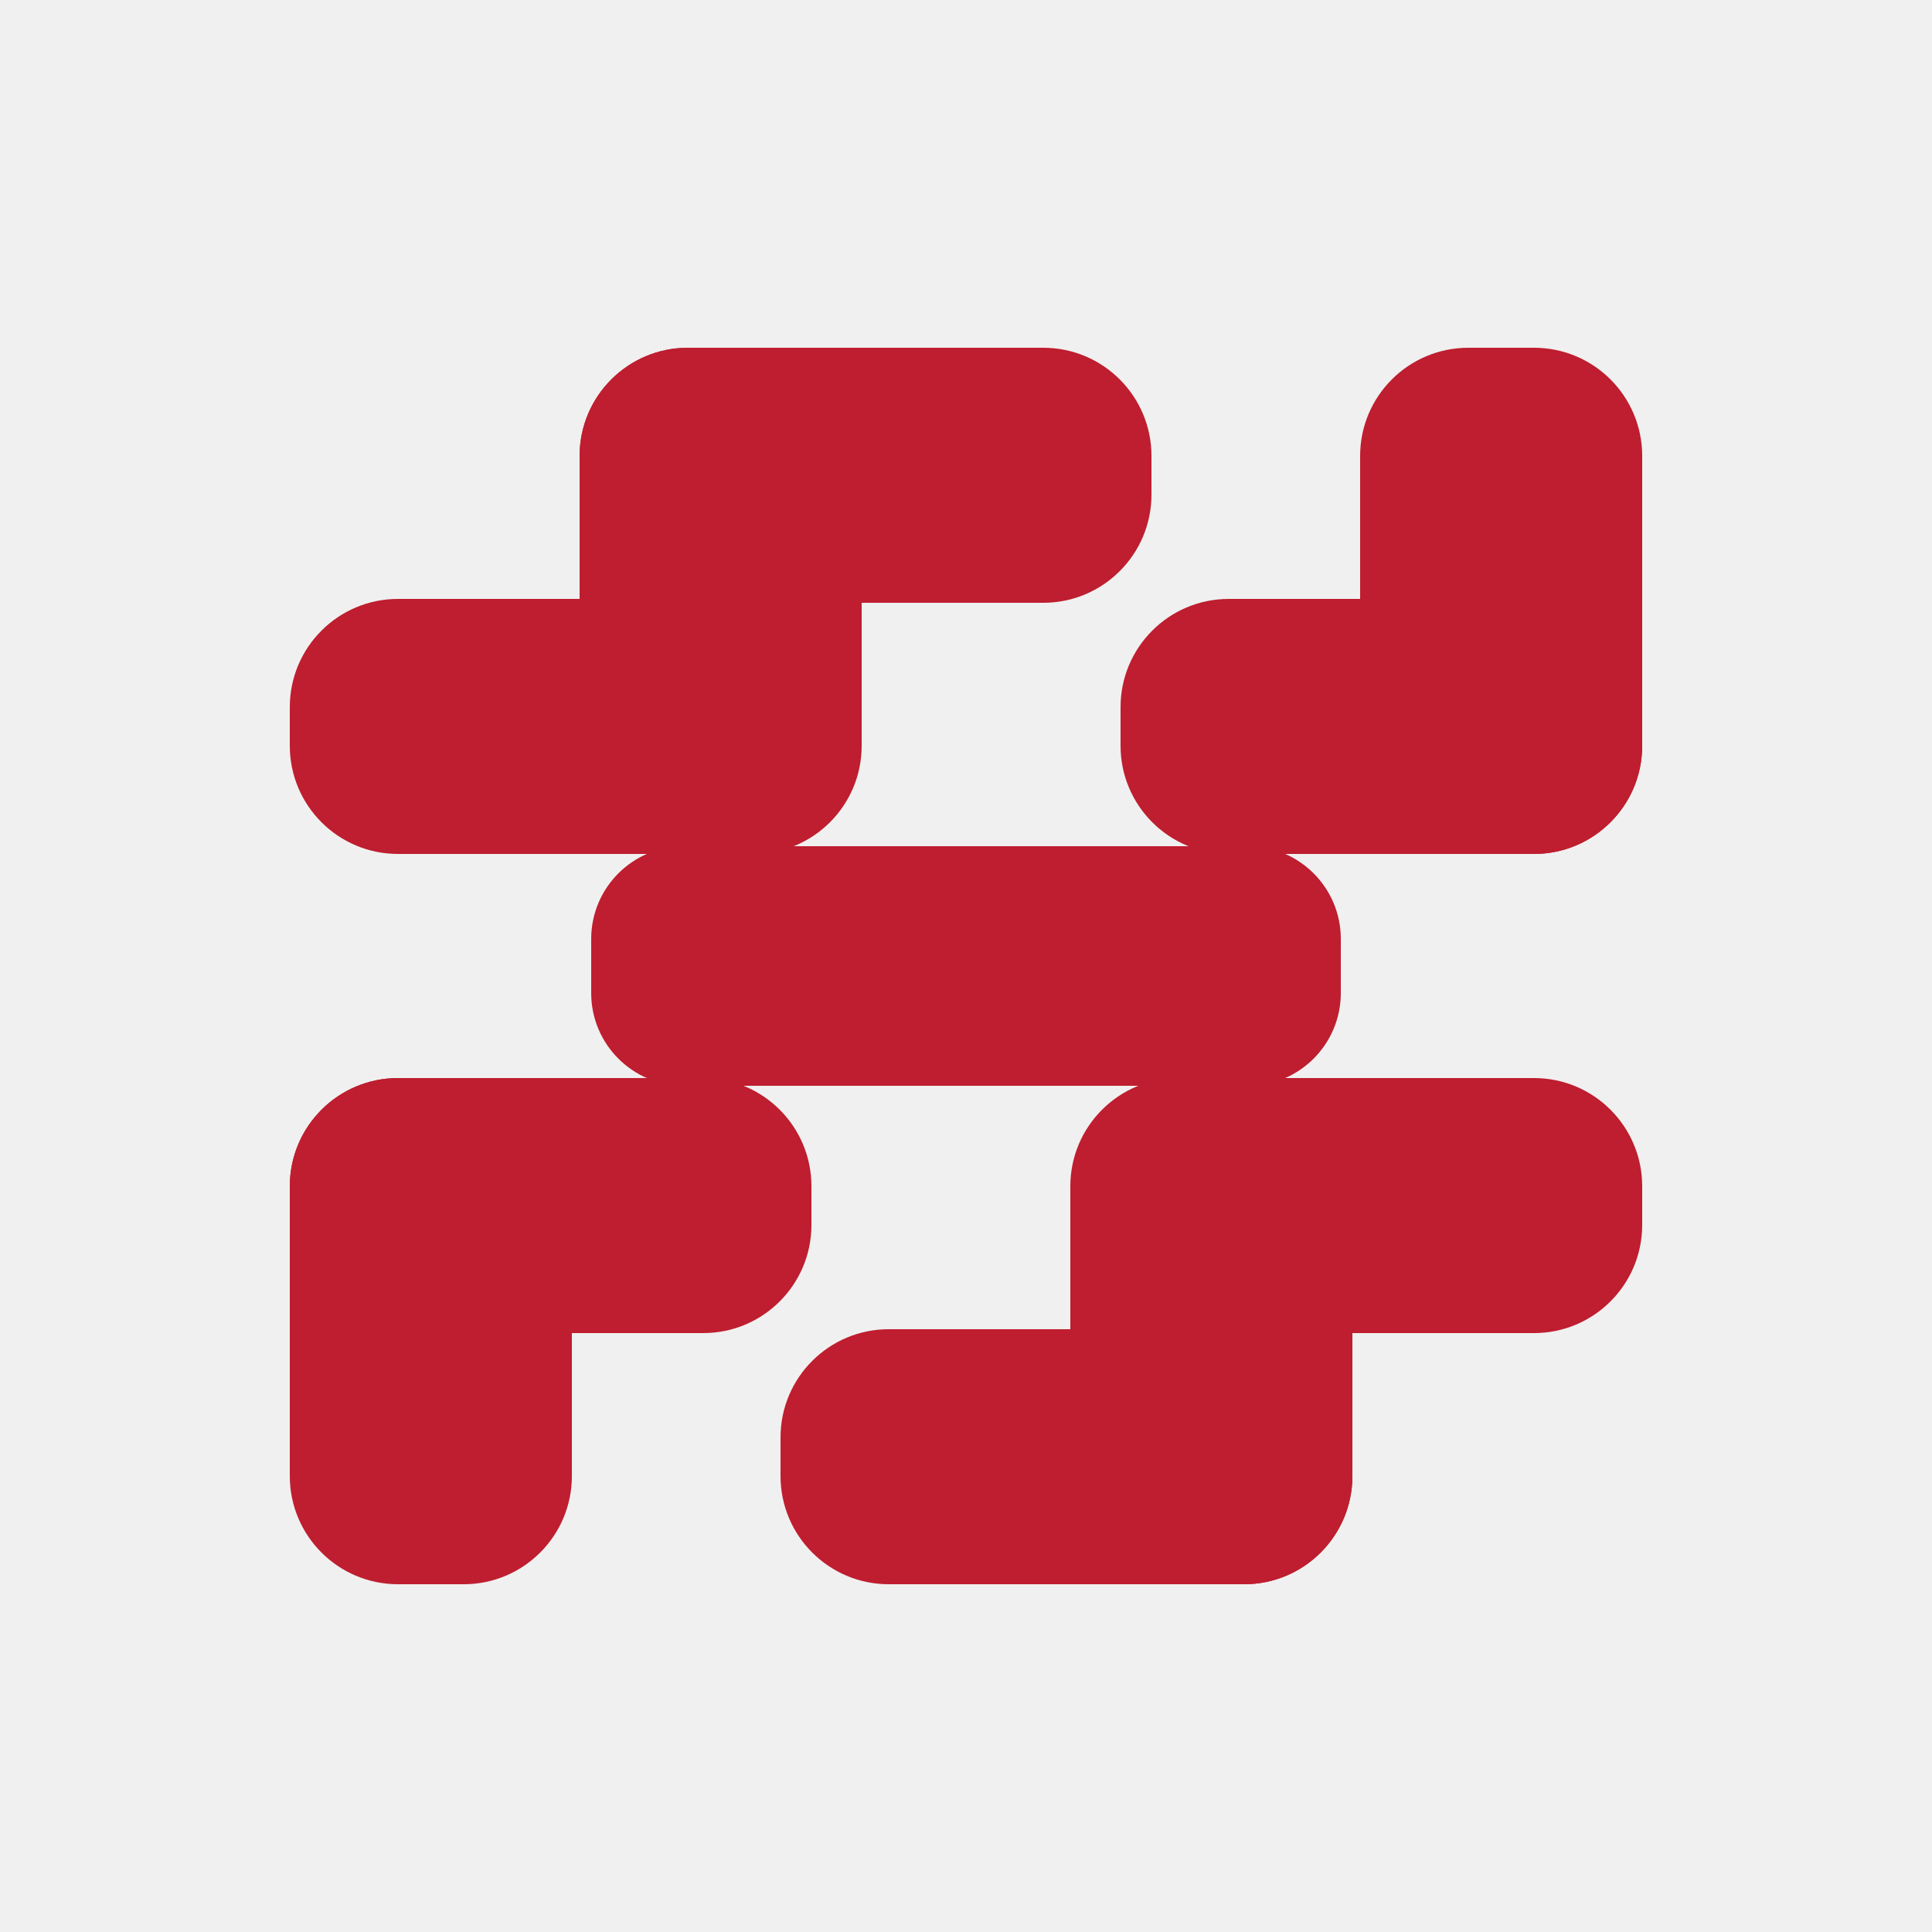
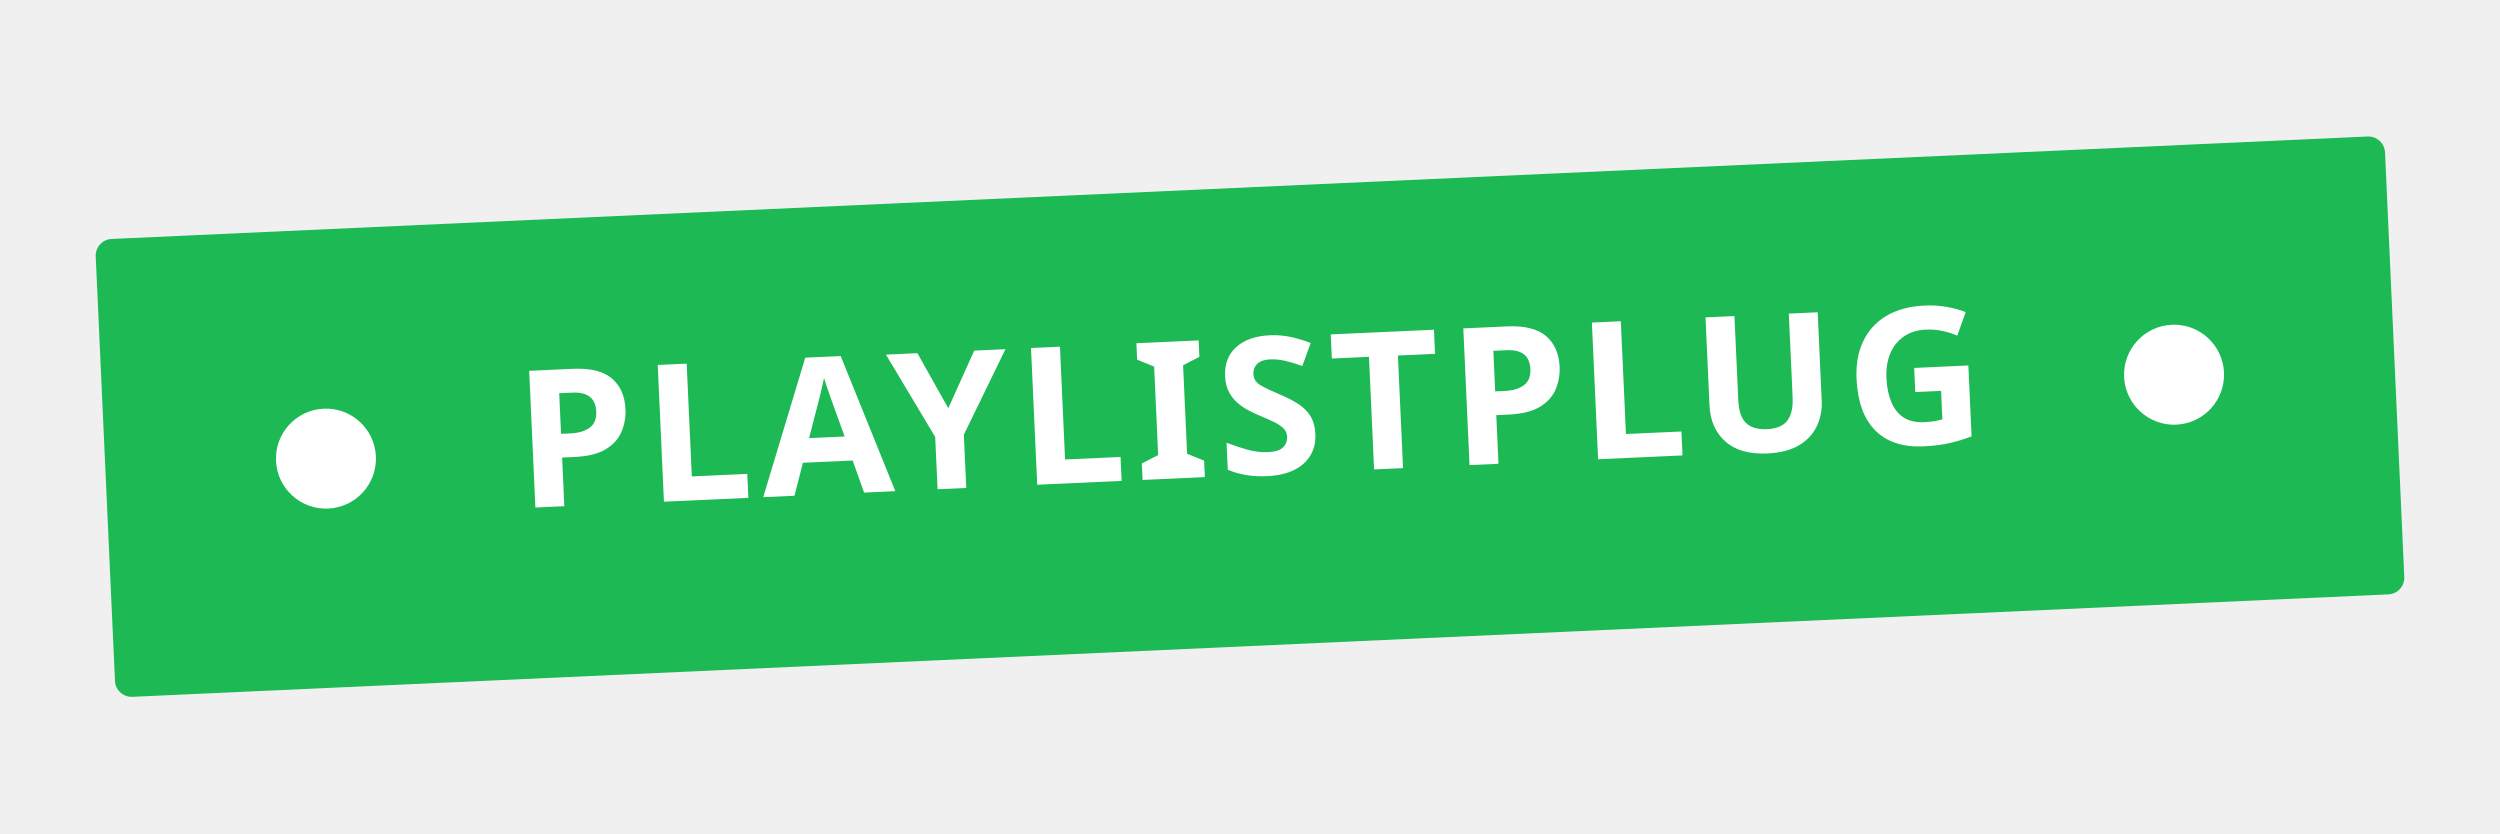
- <svg xmlns="http://www.w3.org/2000/svg" viewBox="0 0 500 500" fill="none">
-   <g fill="#BE1E2F">
-     <rect x="75" y="155" width="145" height="66" rx="28" />
-     <rect x="150" y="90" width="148" height="66" rx="28" />
-     <rect x="352" y="90" width="73" height="131" rx="28" />
-     <rect x="150" y="90" width="73" height="131" rx="28" />
-     <rect x="153" y="219" width="194" height="62" rx="24" />
-     <rect x="290" y="155" width="135" height="66" rx="28" />
-     <rect x="75" y="279" width="135" height="66" rx="28" />
-     <rect x="75" y="279" width="73" height="131" rx="28" />
-     <rect x="280" y="279" width="145" height="66" rx="28" />
-     <rect x="202" y="344" width="148" height="66" rx="28" />
-     <rect x="277" y="279" width="73" height="131" rx="28" />
+ <svg xmlns="http://www.w3.org/2000/svg" viewBox="0 0 600 200" fill="none">
+   <g transform="rotate(-2.6 300 100)">
+     <rect x="25" y="45" width="550" height="110" rx="4" fill="#1DB954" />
+     <circle cx="78" cy="100" r="12" fill="#FFFFFF" />
+     <text x="300" y="114" font-family="'Plus Jakarta Sans', 'Montserrat', 'Arial Black', sans-serif" font-weight="900" font-size="46" fill="#FFFFFF" text-anchor="middle" letter-spacing="2" style="text-transform: uppercase;">PLAYLISTPLUG</text>
+     <circle cx="522" cy="100" r="12" fill="#FFFFFF" />
  </g>
</svg>
